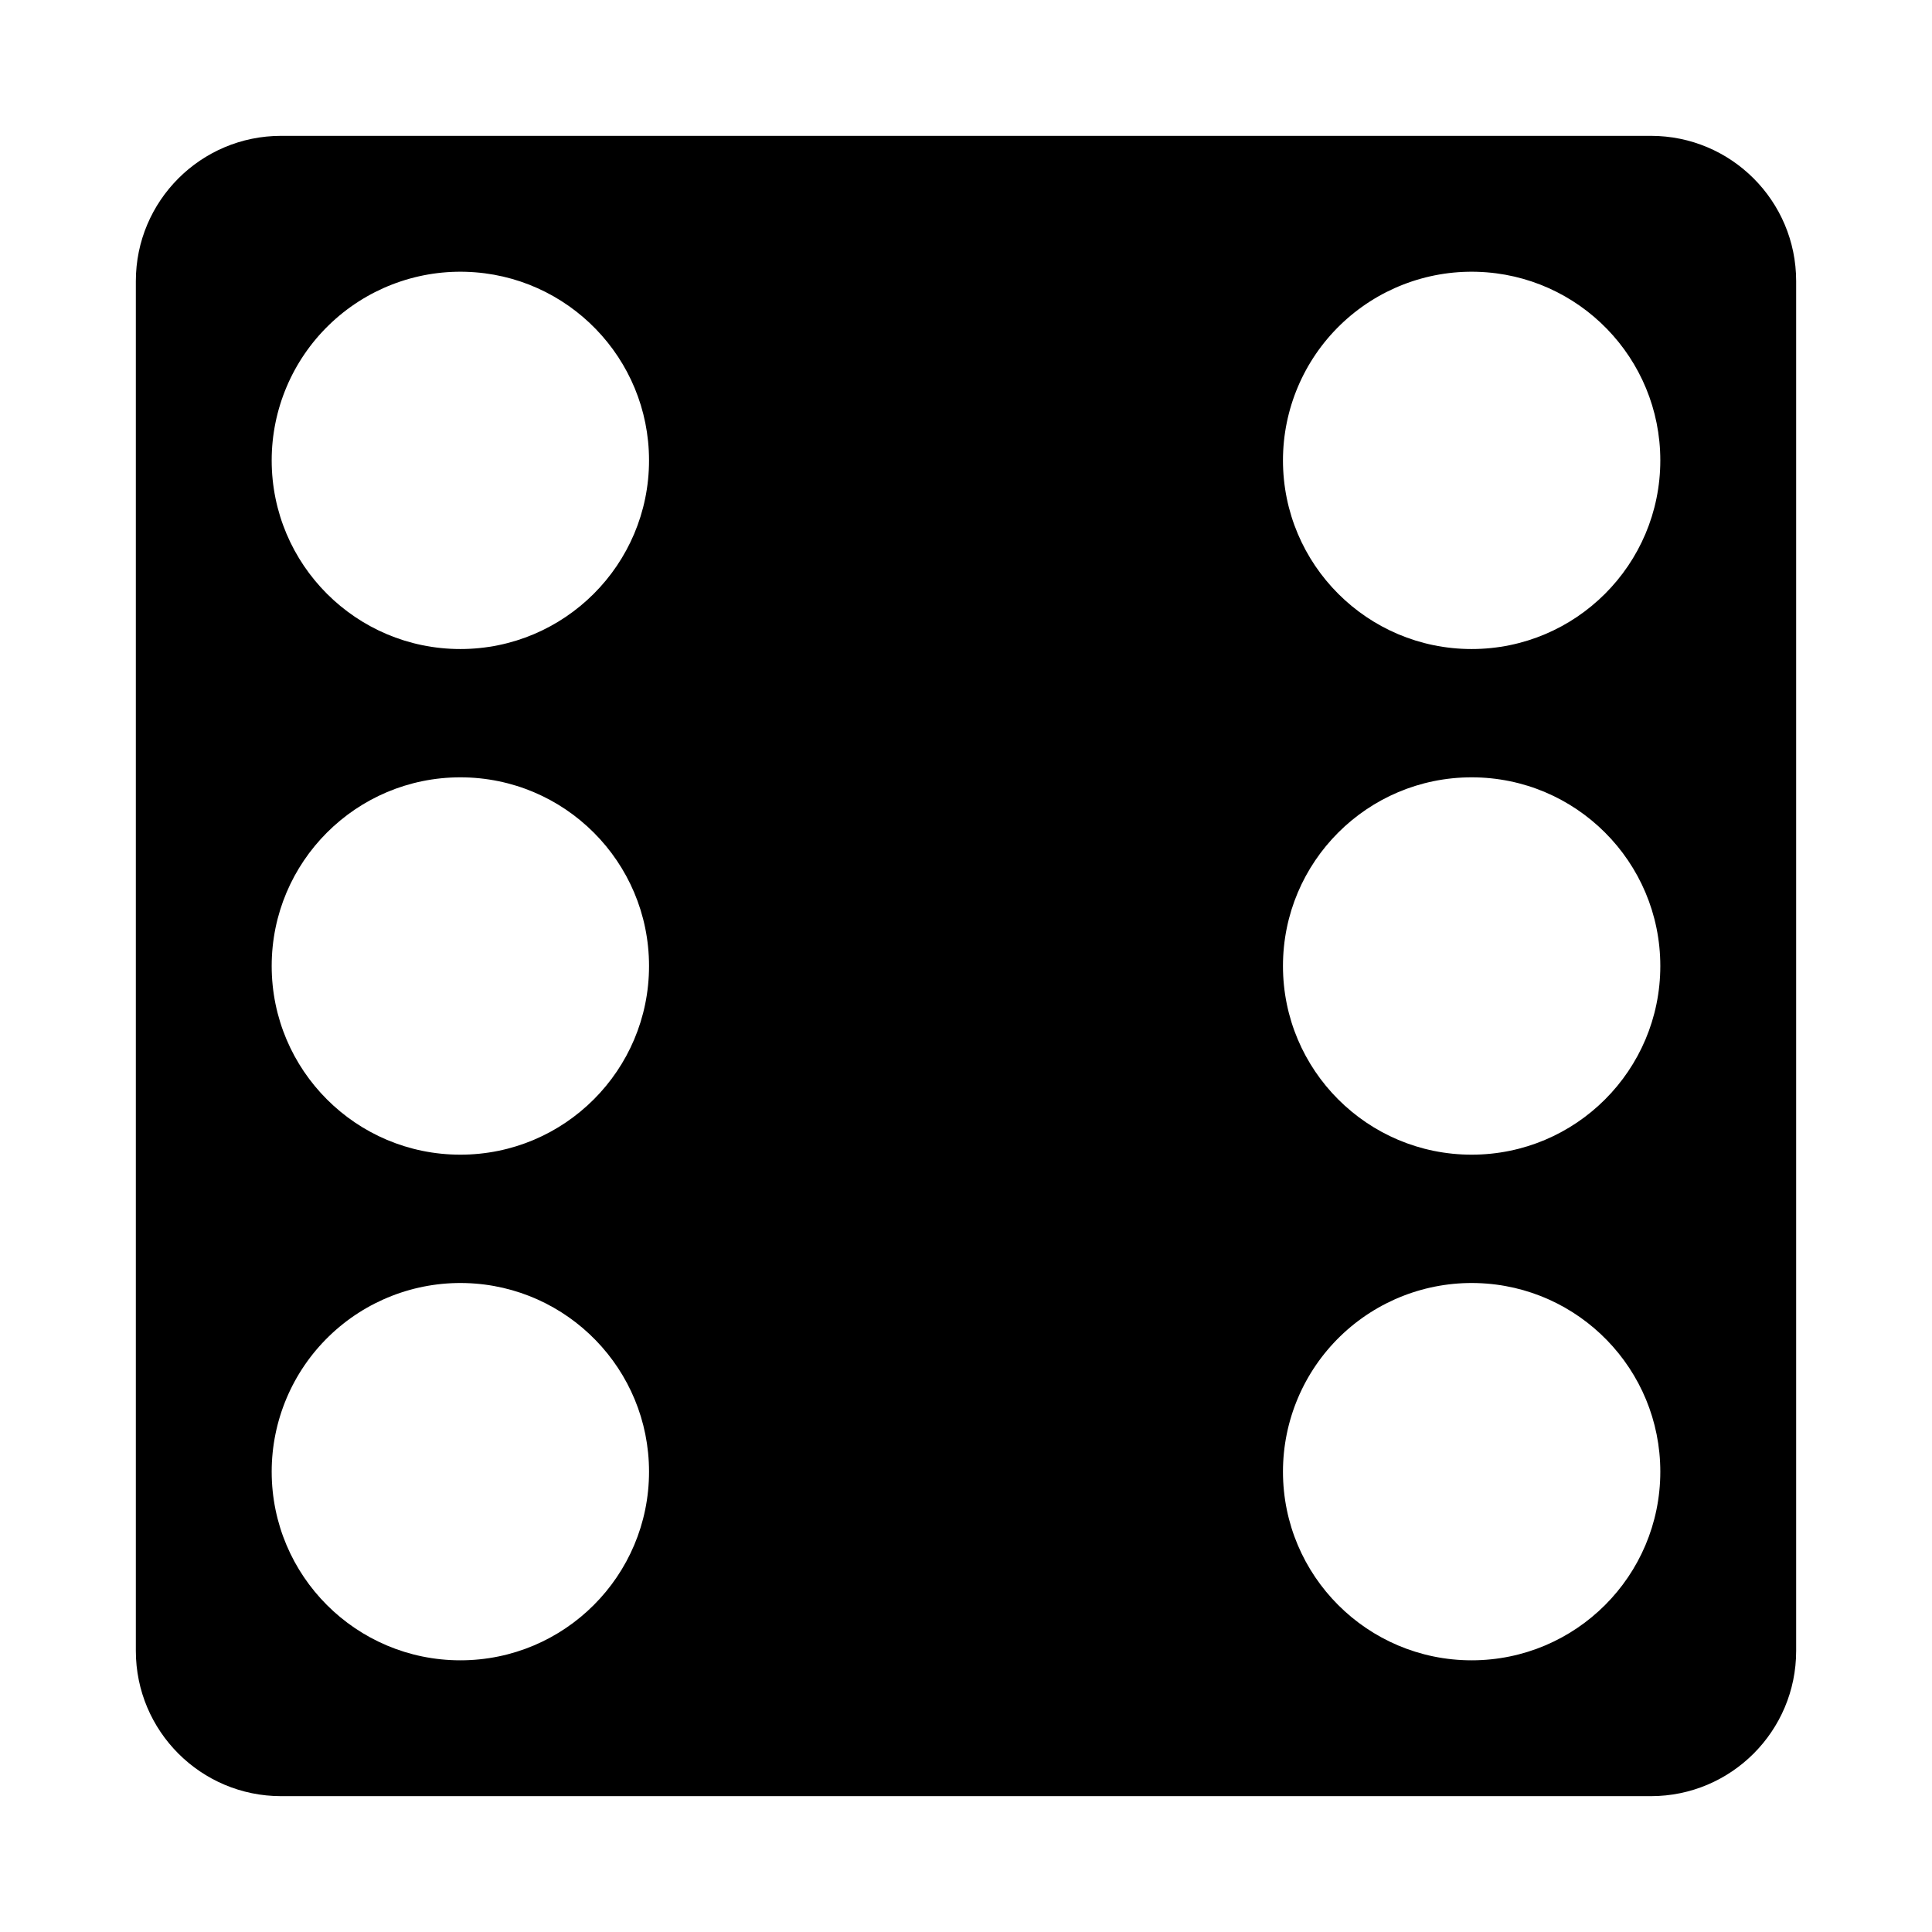
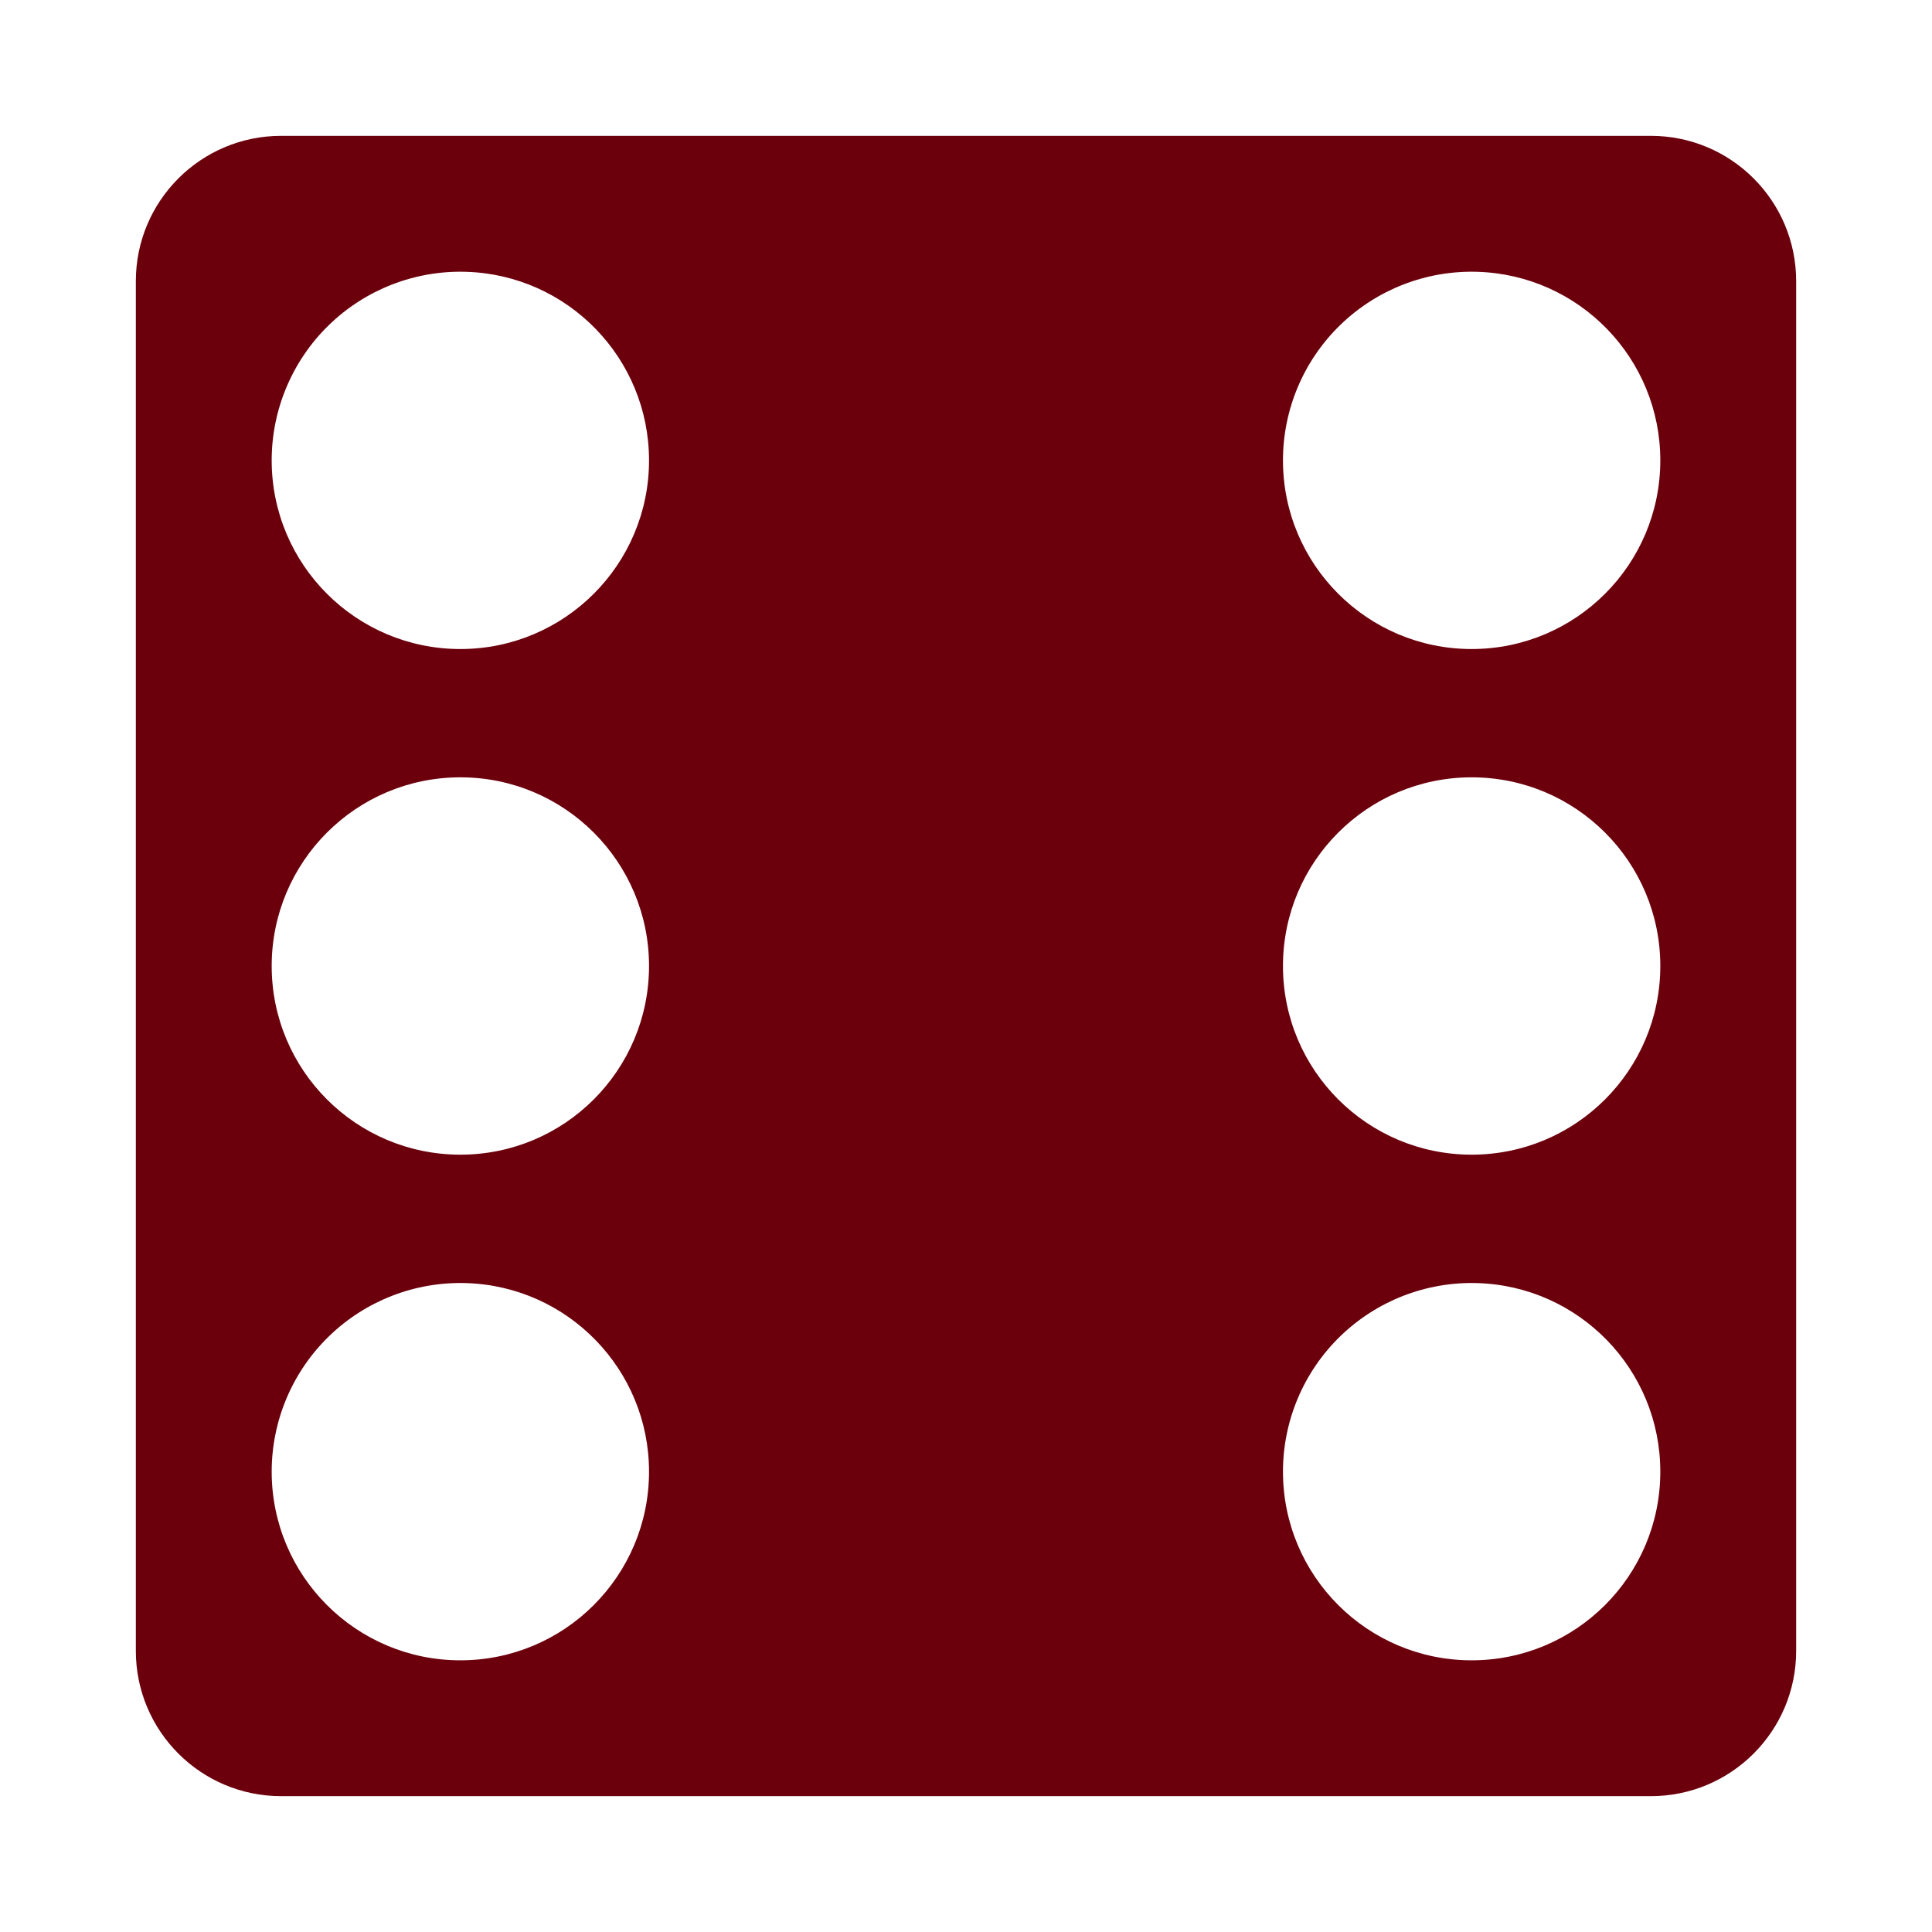
<svg xmlns="http://www.w3.org/2000/svg" viewBox="0 0 512 512" style="height: 512px; width: 512px;">
  <path d="M0 0h512v512H0z" fill="#fff" fill-opacity="1" />
  <g class="" transform="translate(0,0)" style="">
-     <path d="M74.5 36A38.5 38.5 0 0 0 36 74.5v363A38.5 38.5 0 0 0 74.5 476h363a38.5 38.5 0 0 0 38.5-38.5v-363A38.5 38.5 0 0 0 437.5 36h-363zm48.97 36.03A50 50 0 0 1 172 122a50 50 0 0 1-100 0 50 50 0 0 1 51.47-49.97zm268 0A50 50 0 0 1 440 122a50 50 0 0 1-100 0 50 50 0 0 1 51.47-49.97zM122 206a50 50 0 0 1 0 100 50 50 0 0 1 0-100zm268 0a50 50 0 0 1 0 100 50 50 0 0 1 0-100zM123.47 340.03A50 50 0 0 1 172 390a50 50 0 0 1-100 0 50 50 0 0 1 51.47-49.97zm268 0A50 50 0 0 1 440 390a50 50 0 0 1-100 0 50 50 0 0 1 51.47-49.97z" fill="#000" fill-opacity="1" />
+     <path d="M74.5 36A38.5 38.5 0 0 0 36 74.5v363A38.5 38.5 0 0 0 74.5 476h363a38.5 38.5 0 0 0 38.5-38.5v-363A38.5 38.5 0 0 0 437.5 36h-363zm48.97 36.03A50 50 0 0 1 172 122a50 50 0 0 1-100 0 50 50 0 0 1 51.47-49.97zm268 0A50 50 0 0 1 440 122a50 50 0 0 1-100 0 50 50 0 0 1 51.47-49.97zM122 206a50 50 0 0 1 0 100 50 50 0 0 1 0-100zm268 0a50 50 0 0 1 0 100 50 50 0 0 1 0-100zM123.47 340.03A50 50 0 0 1 172 390a50 50 0 0 1-100 0 50 50 0 0 1 51.47-49.97zm268 0A50 50 0 0 1 440 390a50 50 0 0 1-100 0 50 50 0 0 1 51.47-49.97z" fill="#6b000c" fill-opacity="1" />
  </g>
</svg>
